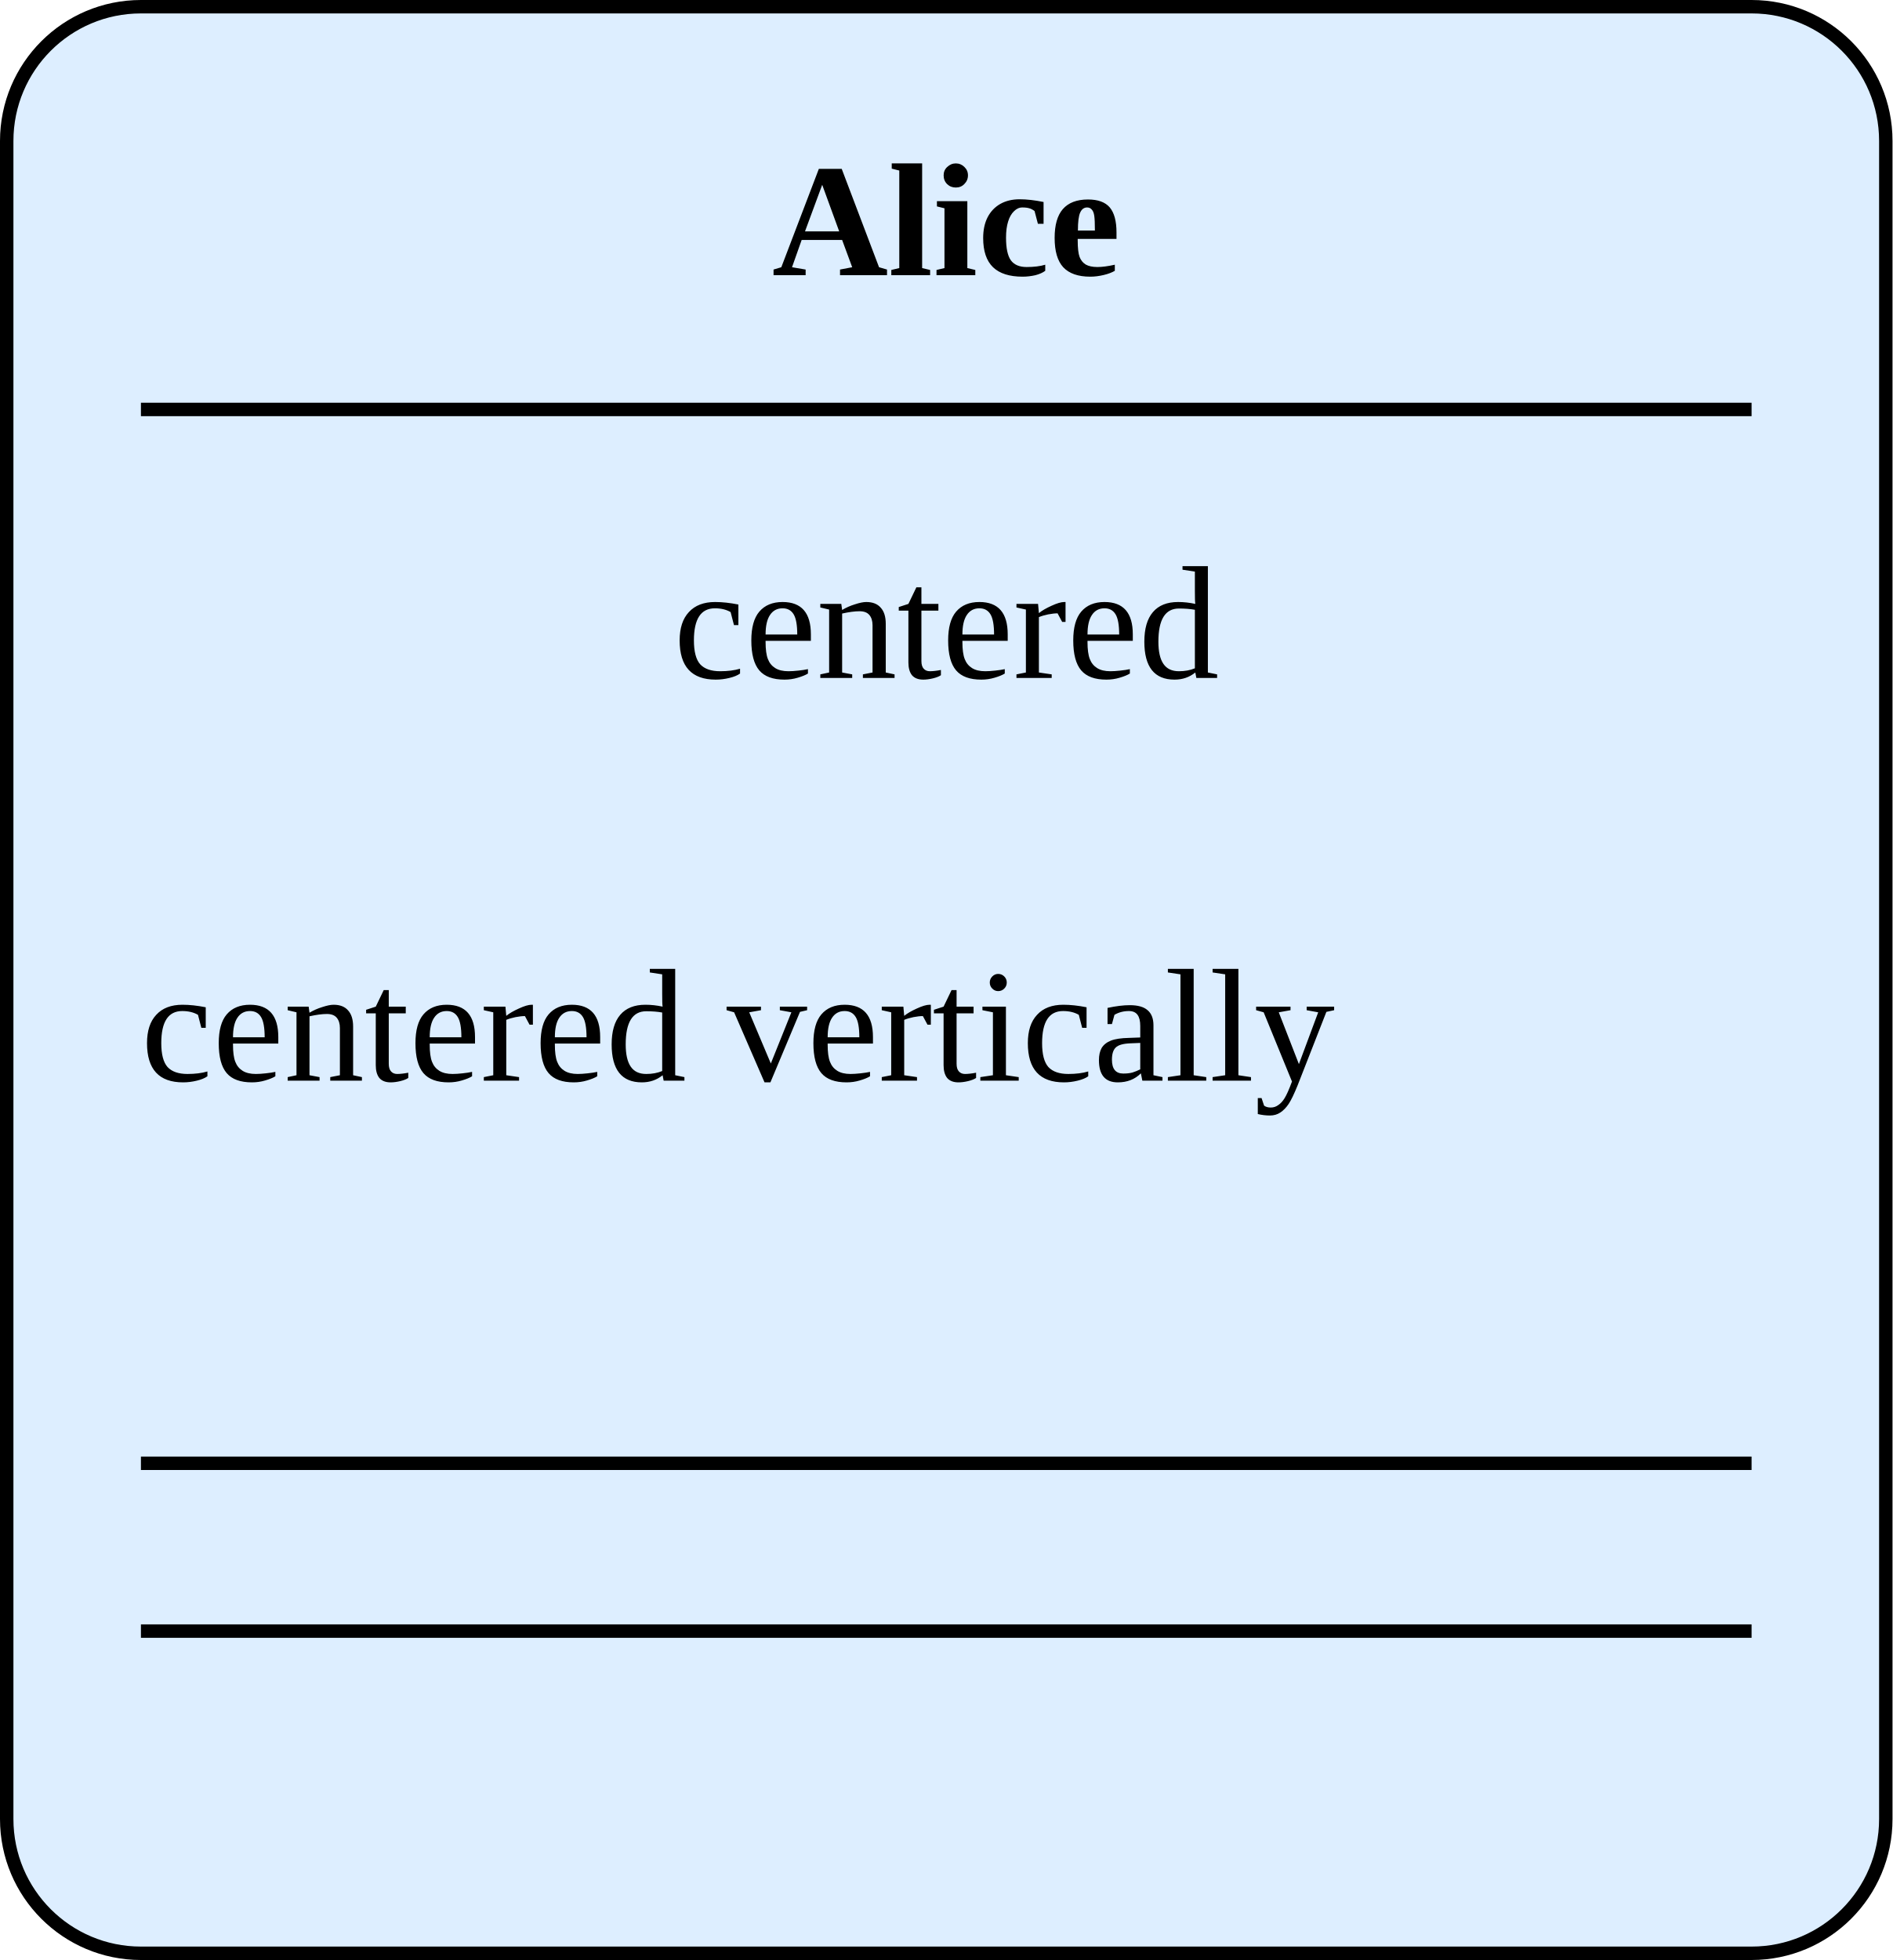
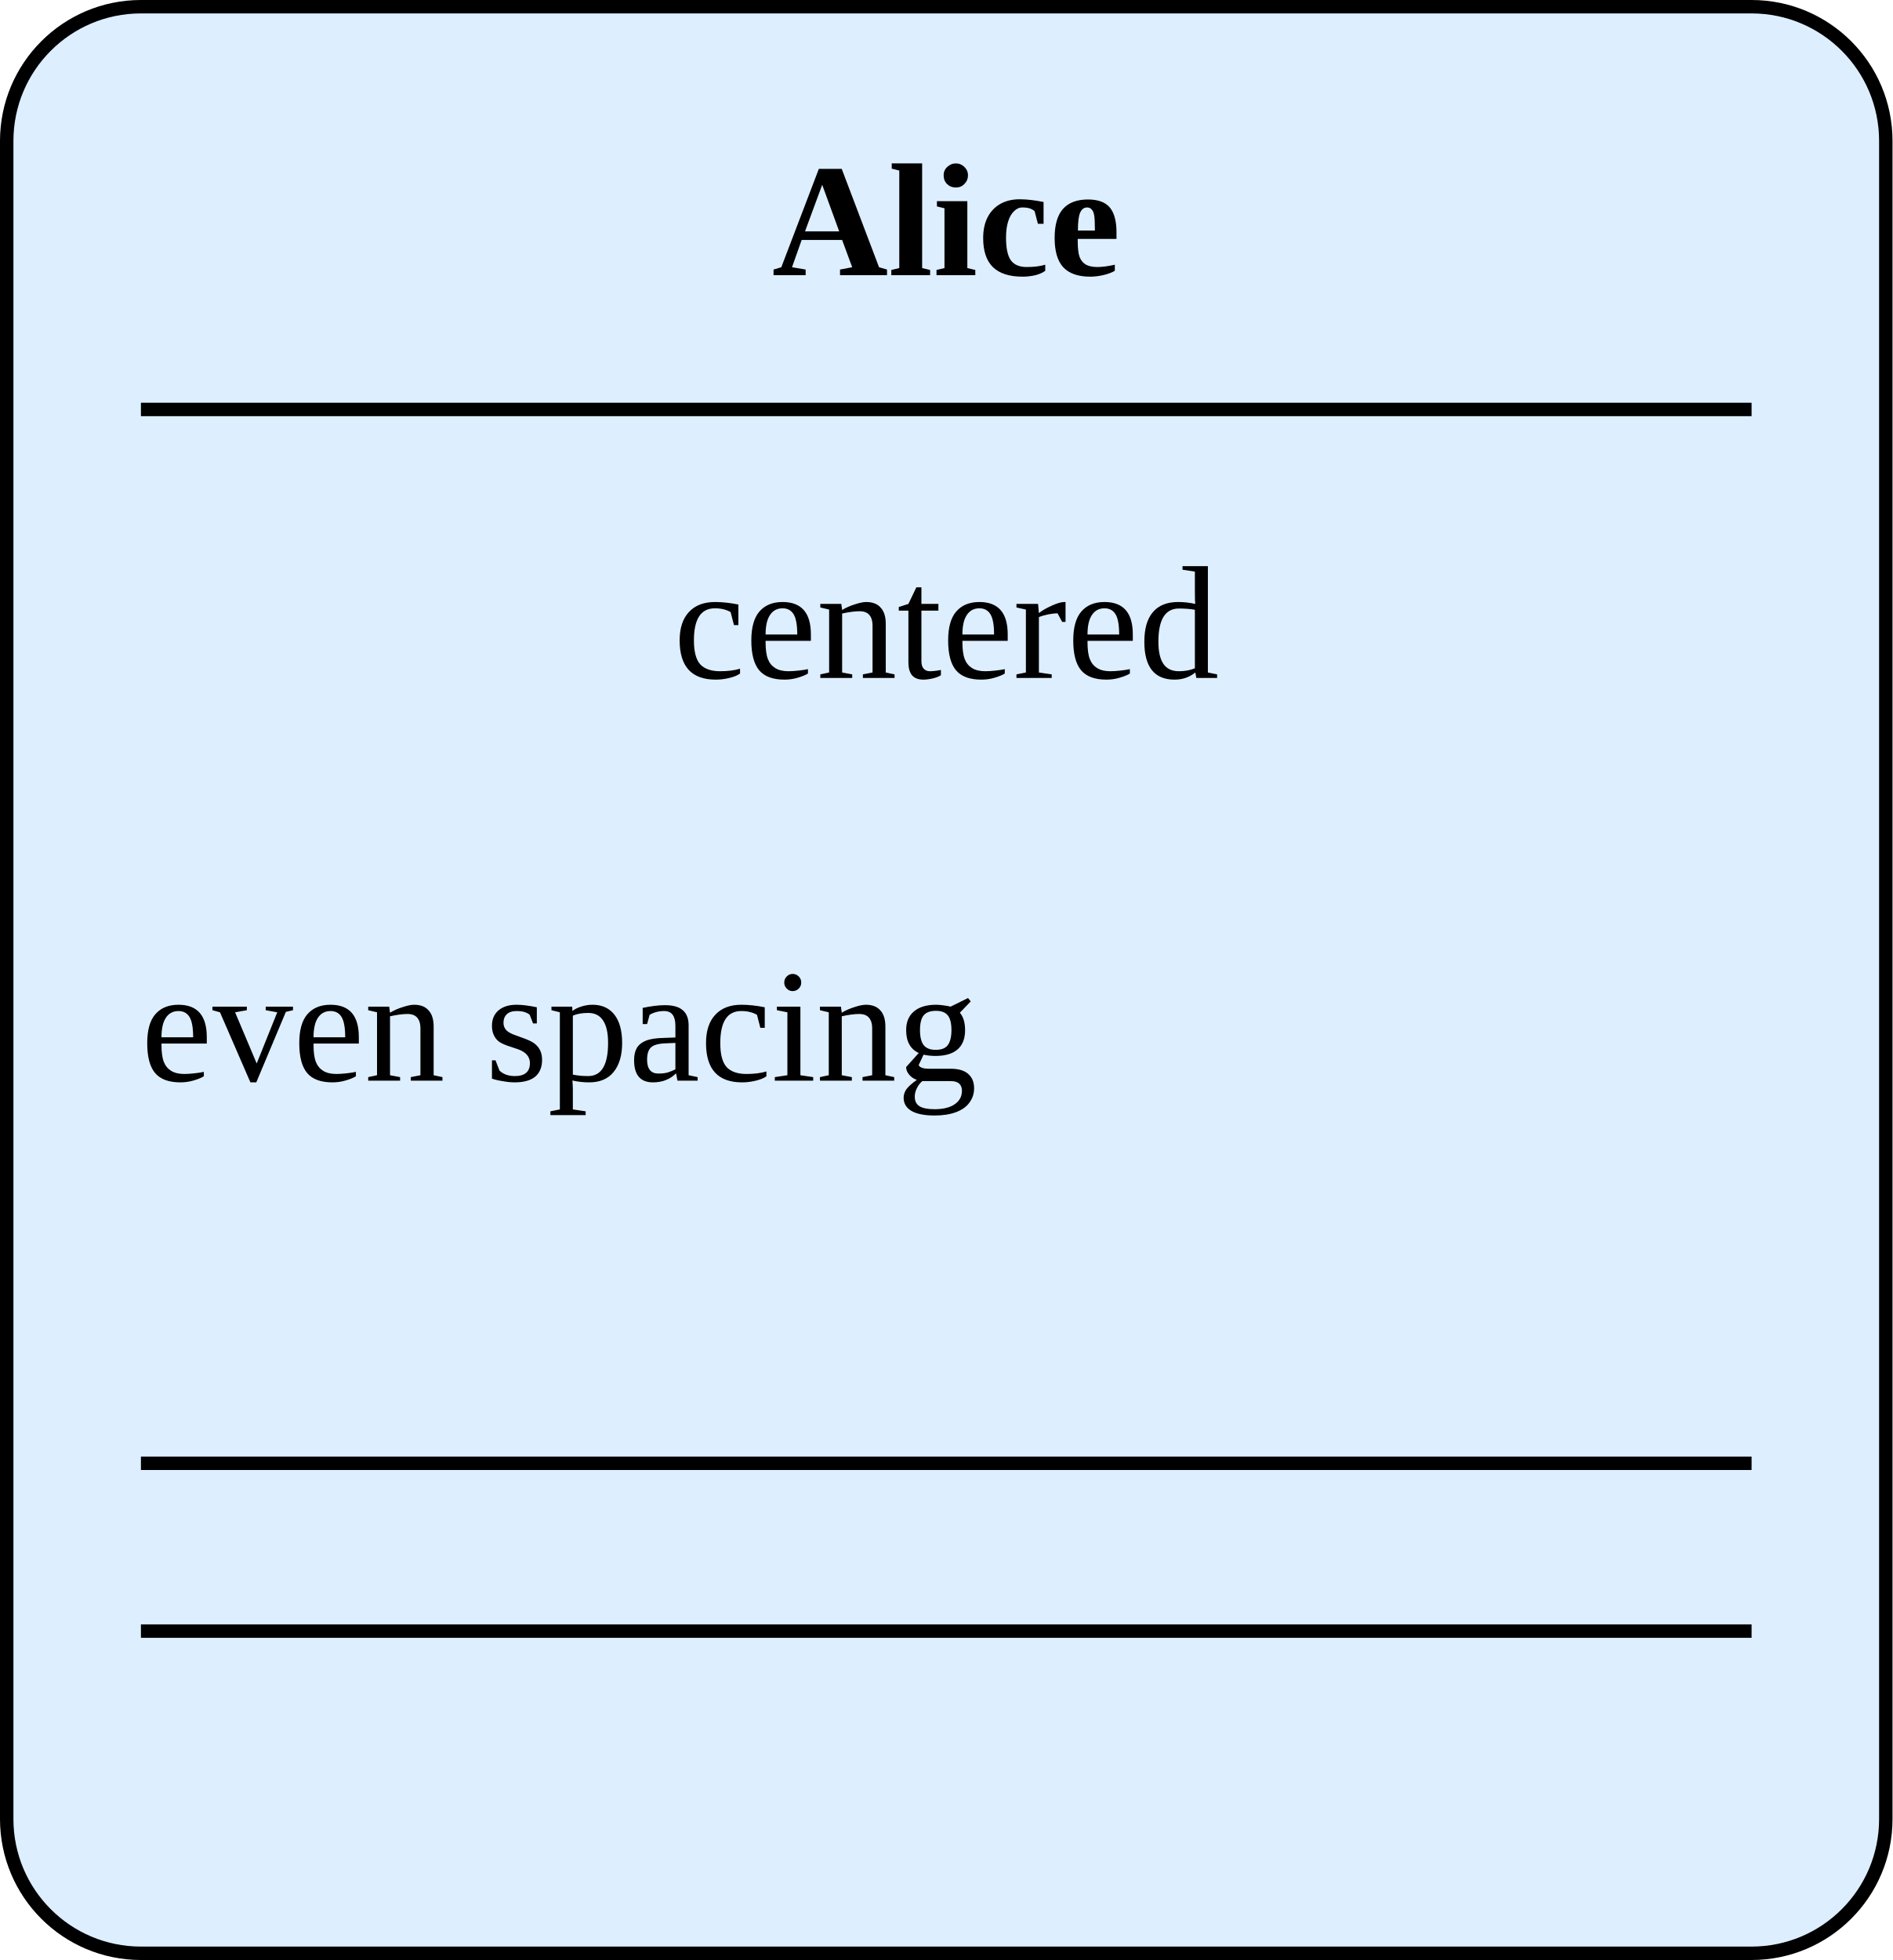
<svg xmlns="http://www.w3.org/2000/svg" viewBox="-0.5 -0.5 141 146.0">
  <style>
.style1 {fill:#000000;}
.style2 {stroke:#000000;}
.style3 {fill:#ddeeff;}
@media (prefers-color-scheme:dark) {
.style1 {fill:#eeeeee;}
.style2 {stroke:#eeeeee;}
.style3 {fill:#223366;}
}
</style>
  <rect width="140" height="145.0" x="0" y="0" ry="10" style="stroke-width:1px" class="style3 style2" />
  <line x1="10" y1="30" x2="130" y2="30" style="stroke_width:1px" class="style2" />
  <line x1="10" y1="108.5" x2="130" y2="108.5" style="stroke_width:1px" class="style2" />
  <line x1="10" y1="121.0" x2="130" y2="121.0" style="stroke_width:1px" class="style2" />
  <text style="text-align:center;text-anchor:middle;font-weight:bold" x="70.0" y="20" class="style1">Alice</text>
  <text style="text-align:center;text-anchor:middle" x="70.0" y="50.0" class="style1">centered</text>
-   <text style="text-align:start;text-anchor:start" x="10" y="80.0" class="style1">centered vertically</text>
+   <text style="text-align:start;text-anchor:start" x="10" y="80.0" class="style1">even spacing</text>
</svg>
